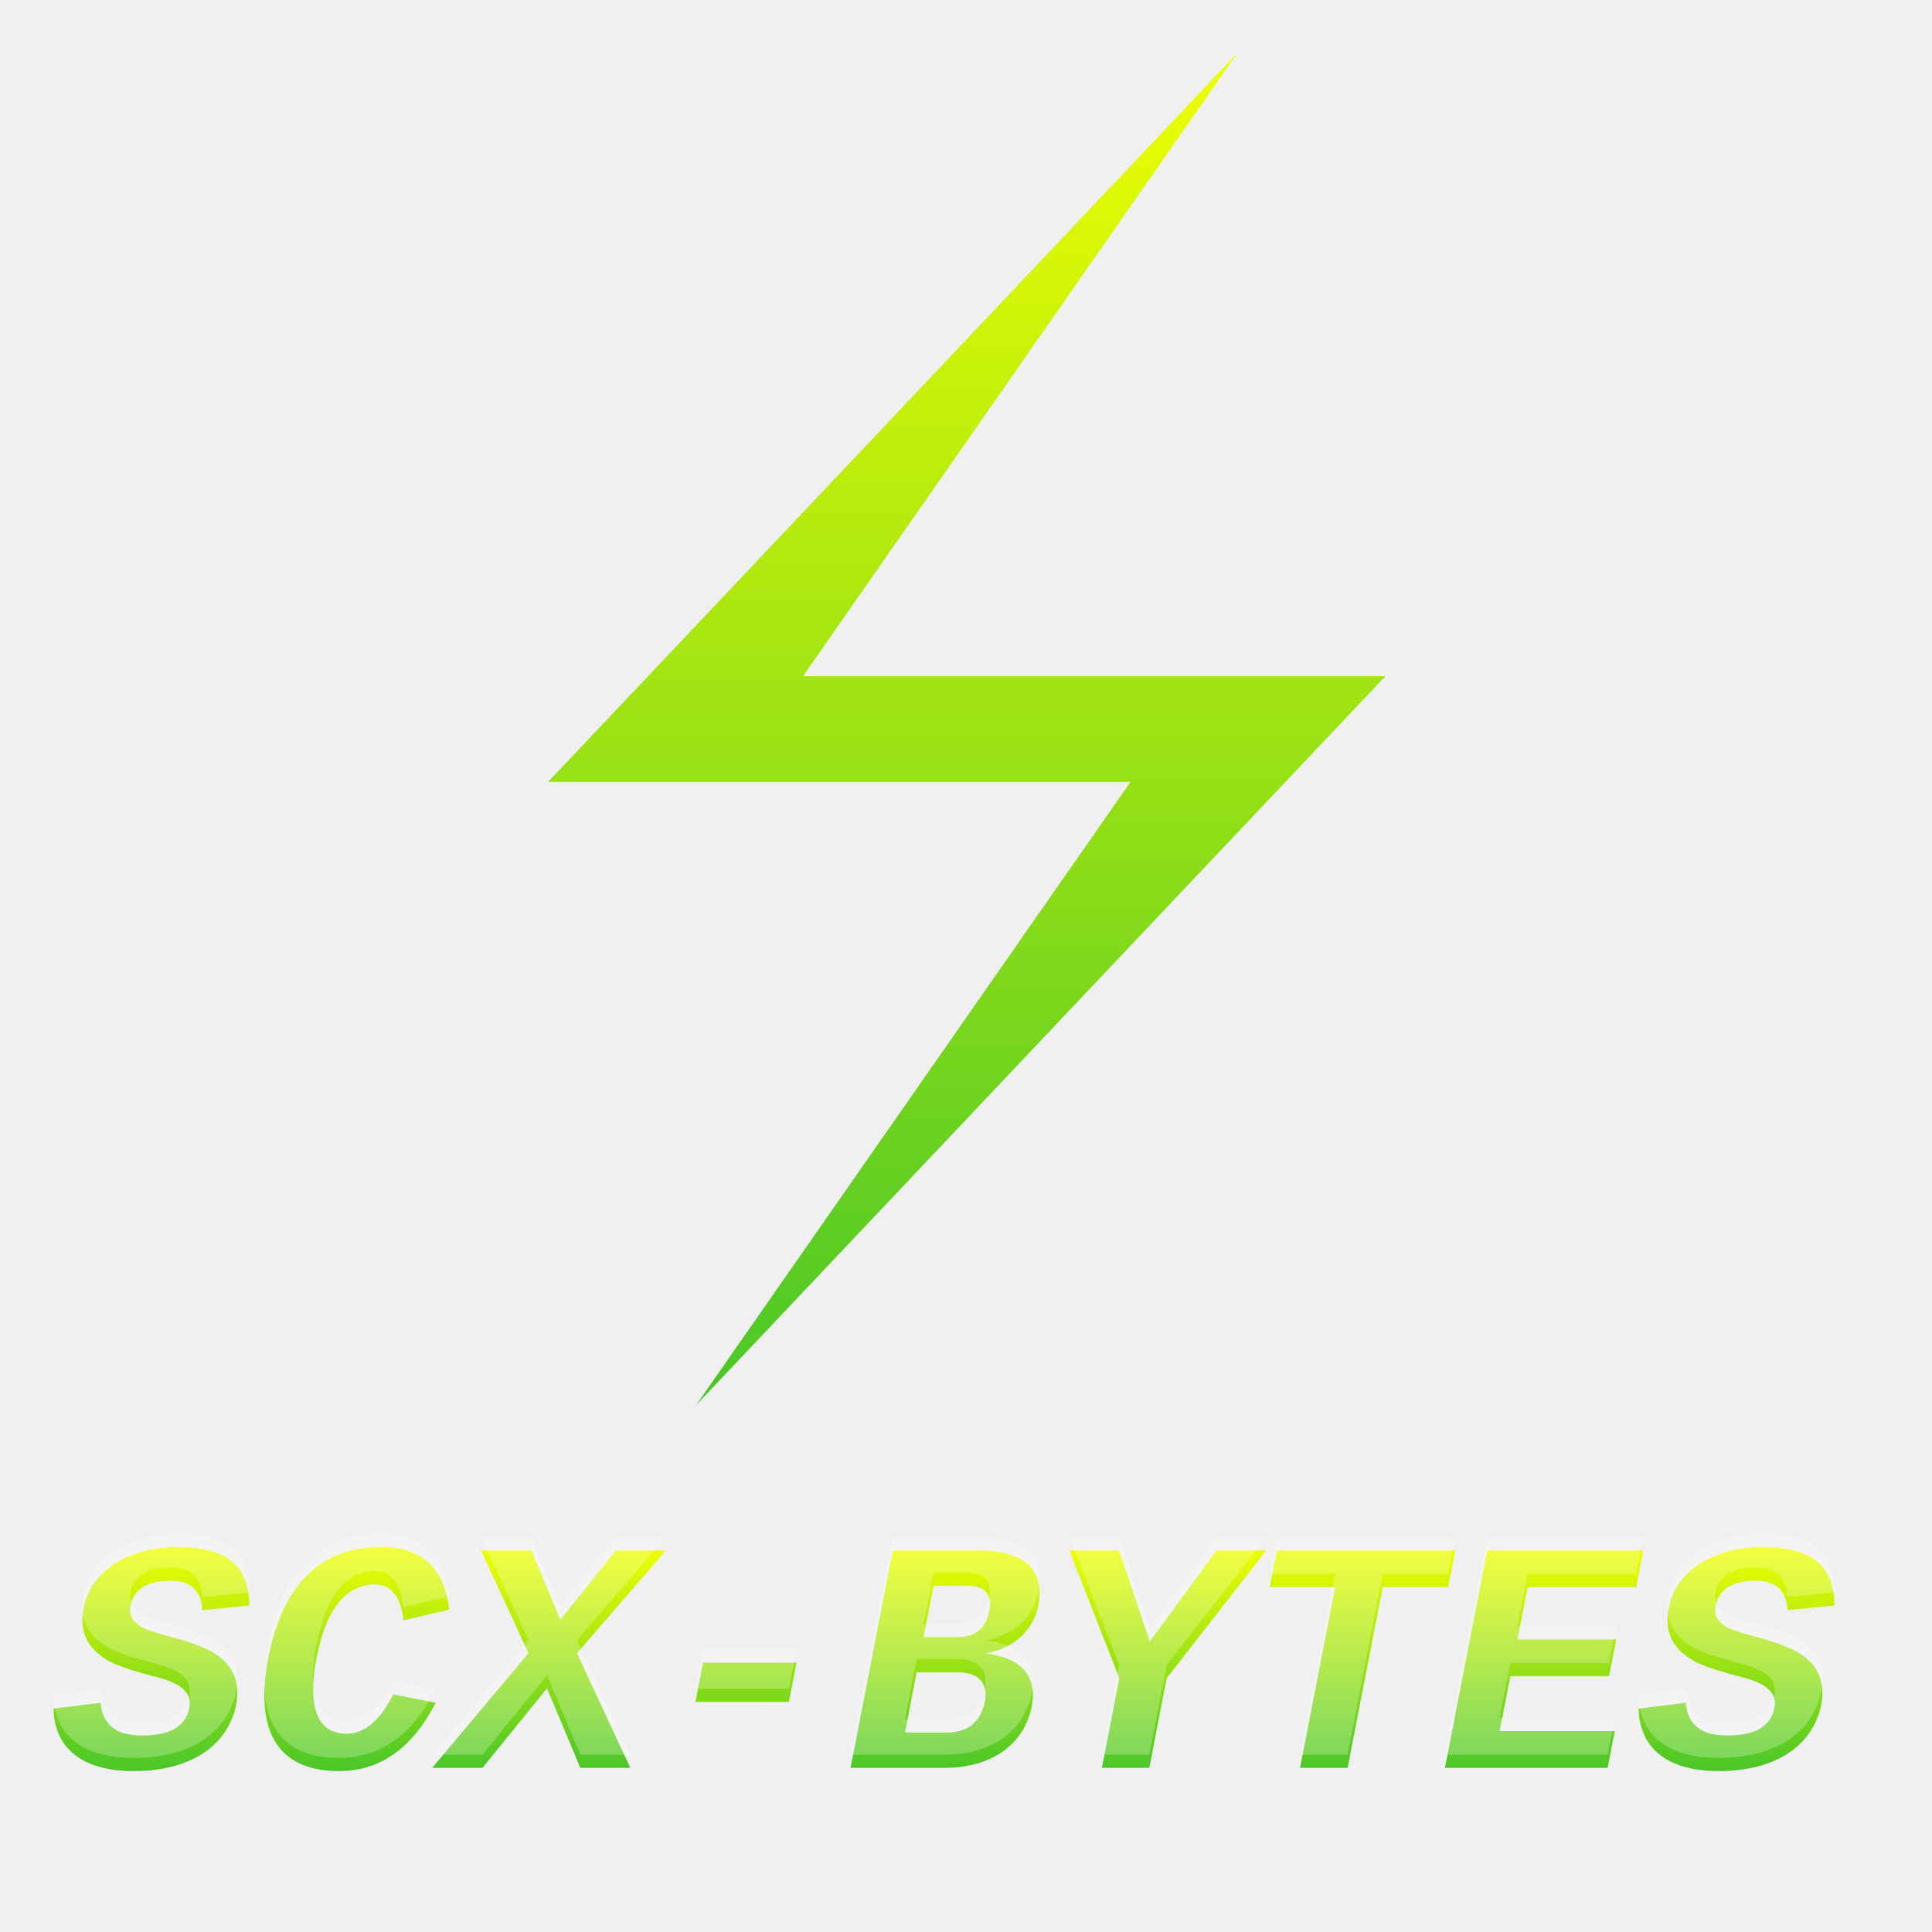
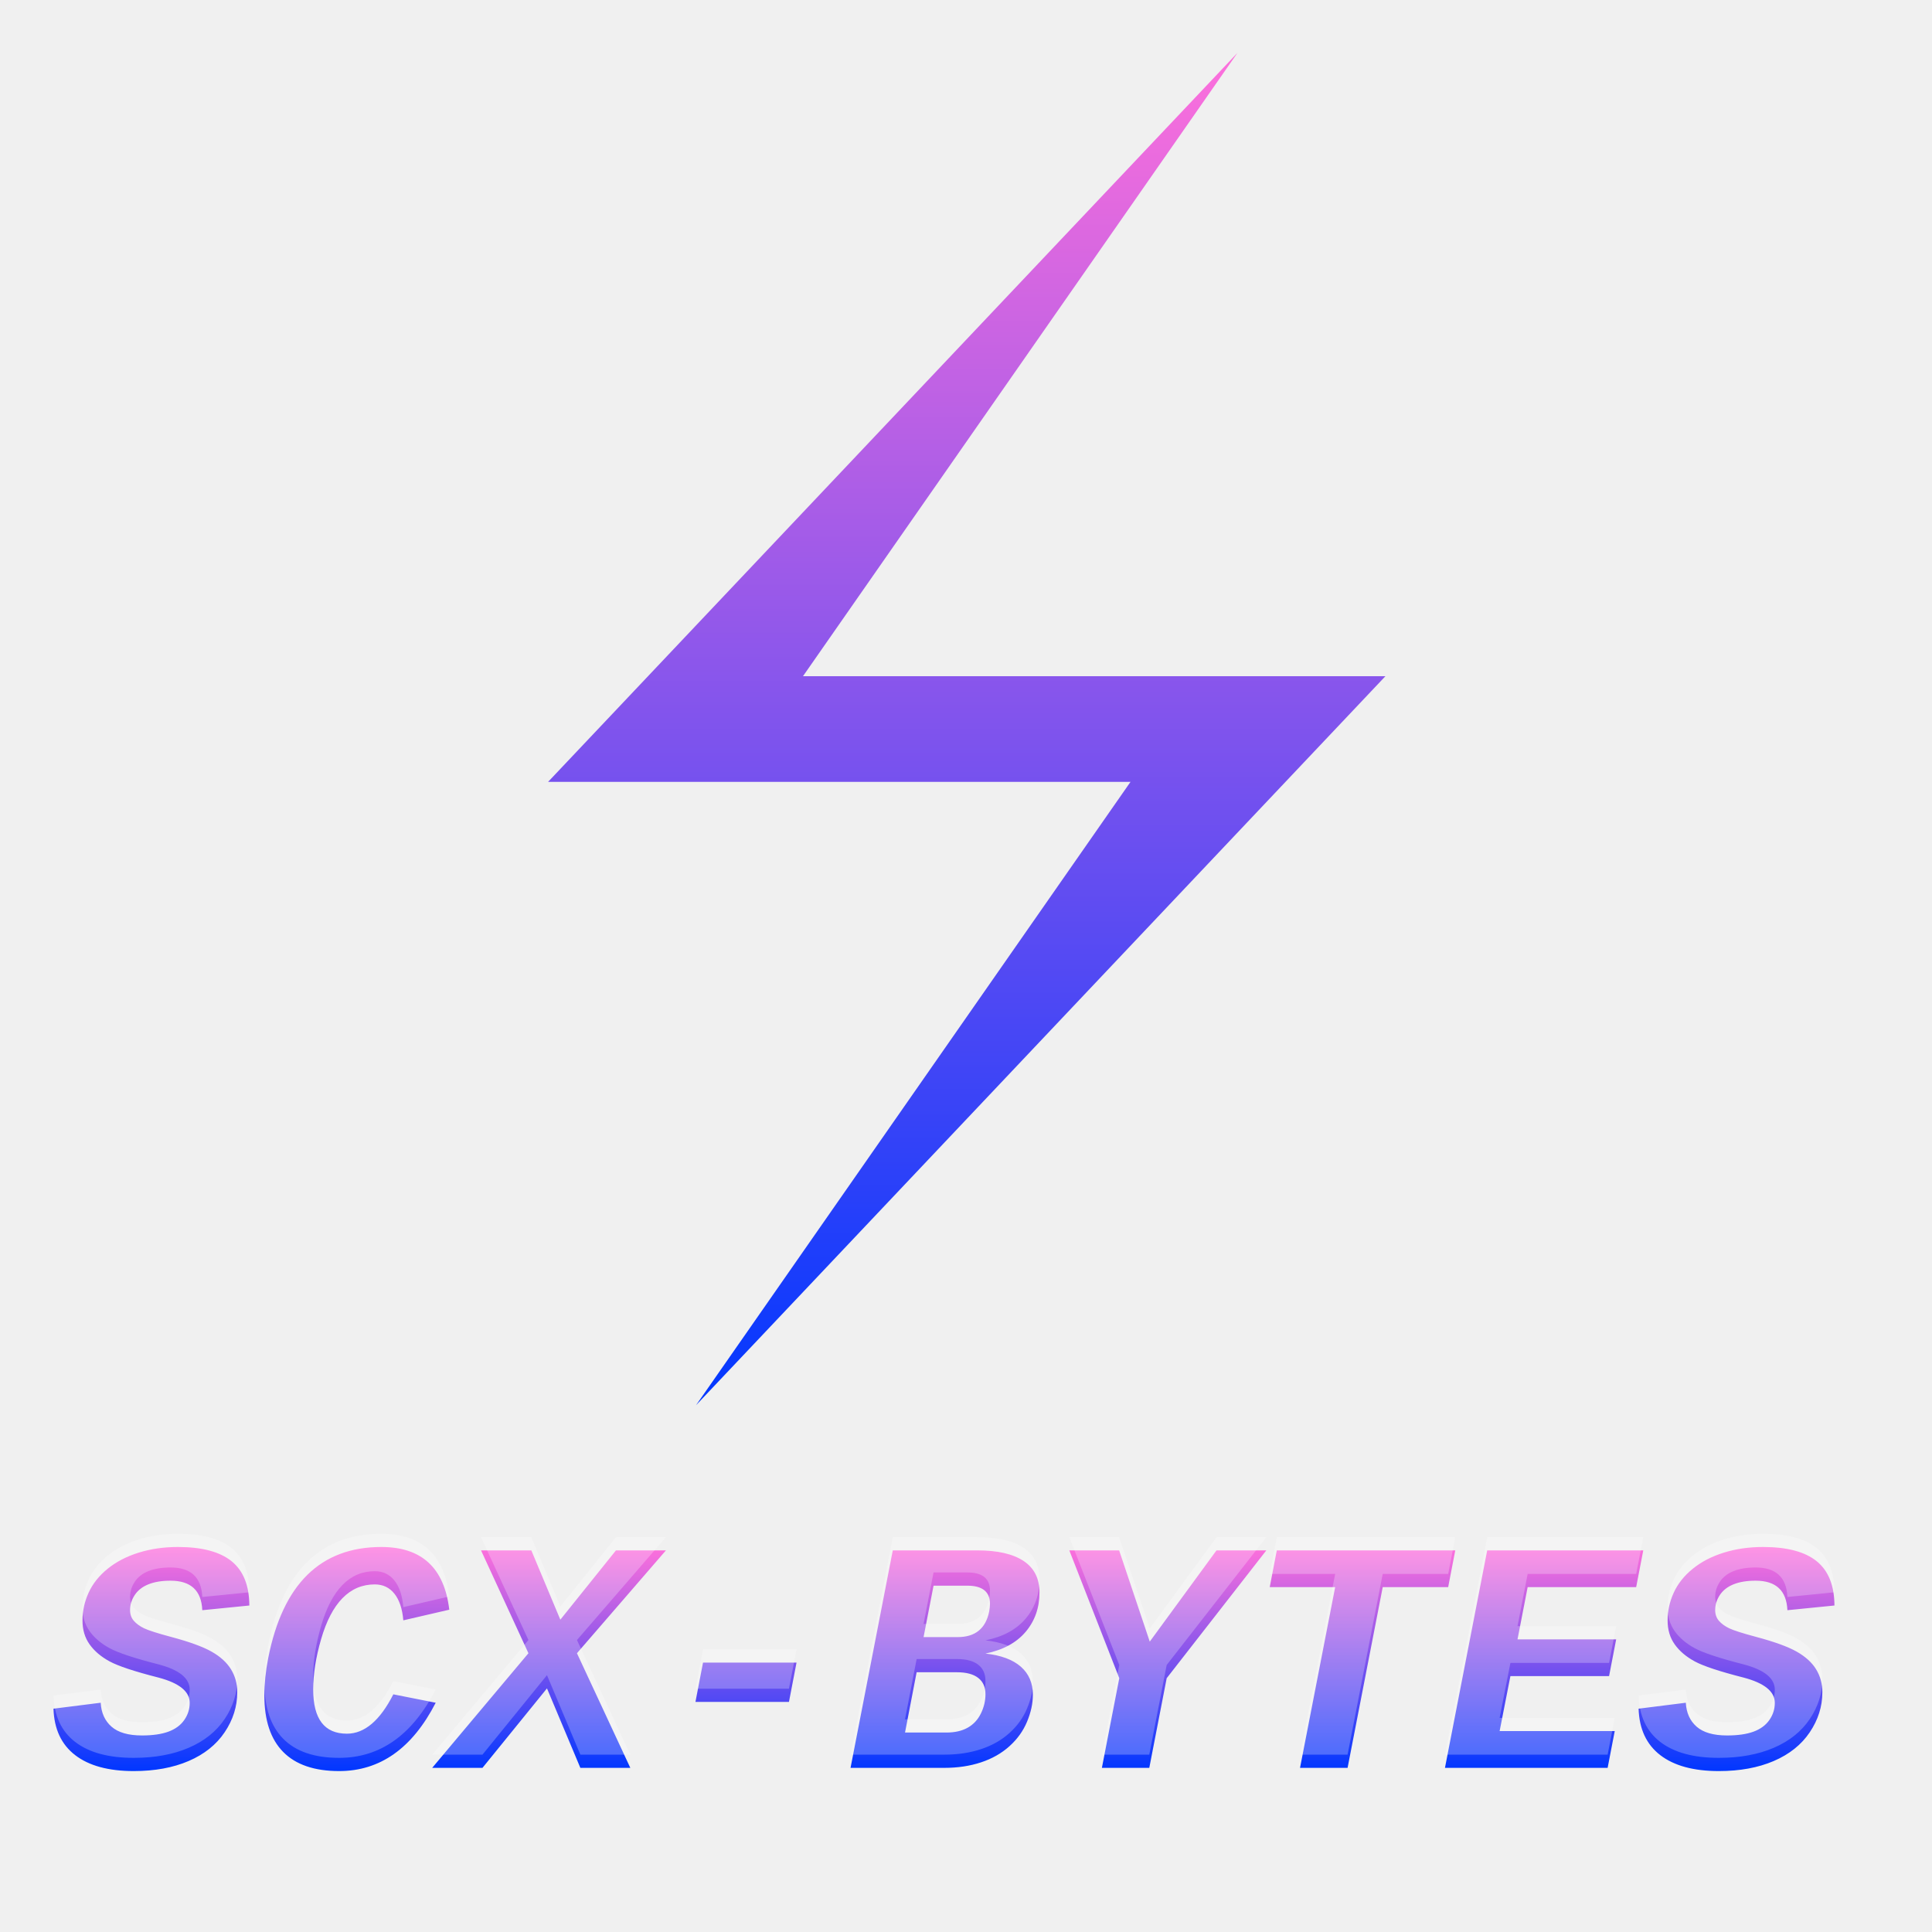
<svg xmlns="http://www.w3.org/2000/svg" width="1024" height="1024" viewBox="0 0 1024 1024">
  <polygon points="717,0 195,552 636,552 307,1024 829,472 388,472" fill="url(#myGradient)" transform="scale(0.7) translate(220,40)" />
  <text font-style="italic" font-weight="bold" font-family="'Courier New'" font-size="175" y="937" x="28" fill="url(#myGradient)">
        SCX-BYTES
    </text>
  <text font-style="italic" font-weight="bold" font-family="'Courier New'" font-size="175" y="930" x="28" fill="#ffffff" opacity="0.25">
        SCX-BYTES
    </text>
  <defs>
    <linearGradient id="myGradient" gradientTransform="rotate(90)">
-       <stop offset="0%" stop-color="#F0FF00" />
-       <stop offset="100%" stop-color="#49C628" />
+       <stop offset="0%" stop-color="#ff70db" />
+       <stop offset="100%" stop-color="#0037ff" />
    </linearGradient>
  </defs>
</svg>
